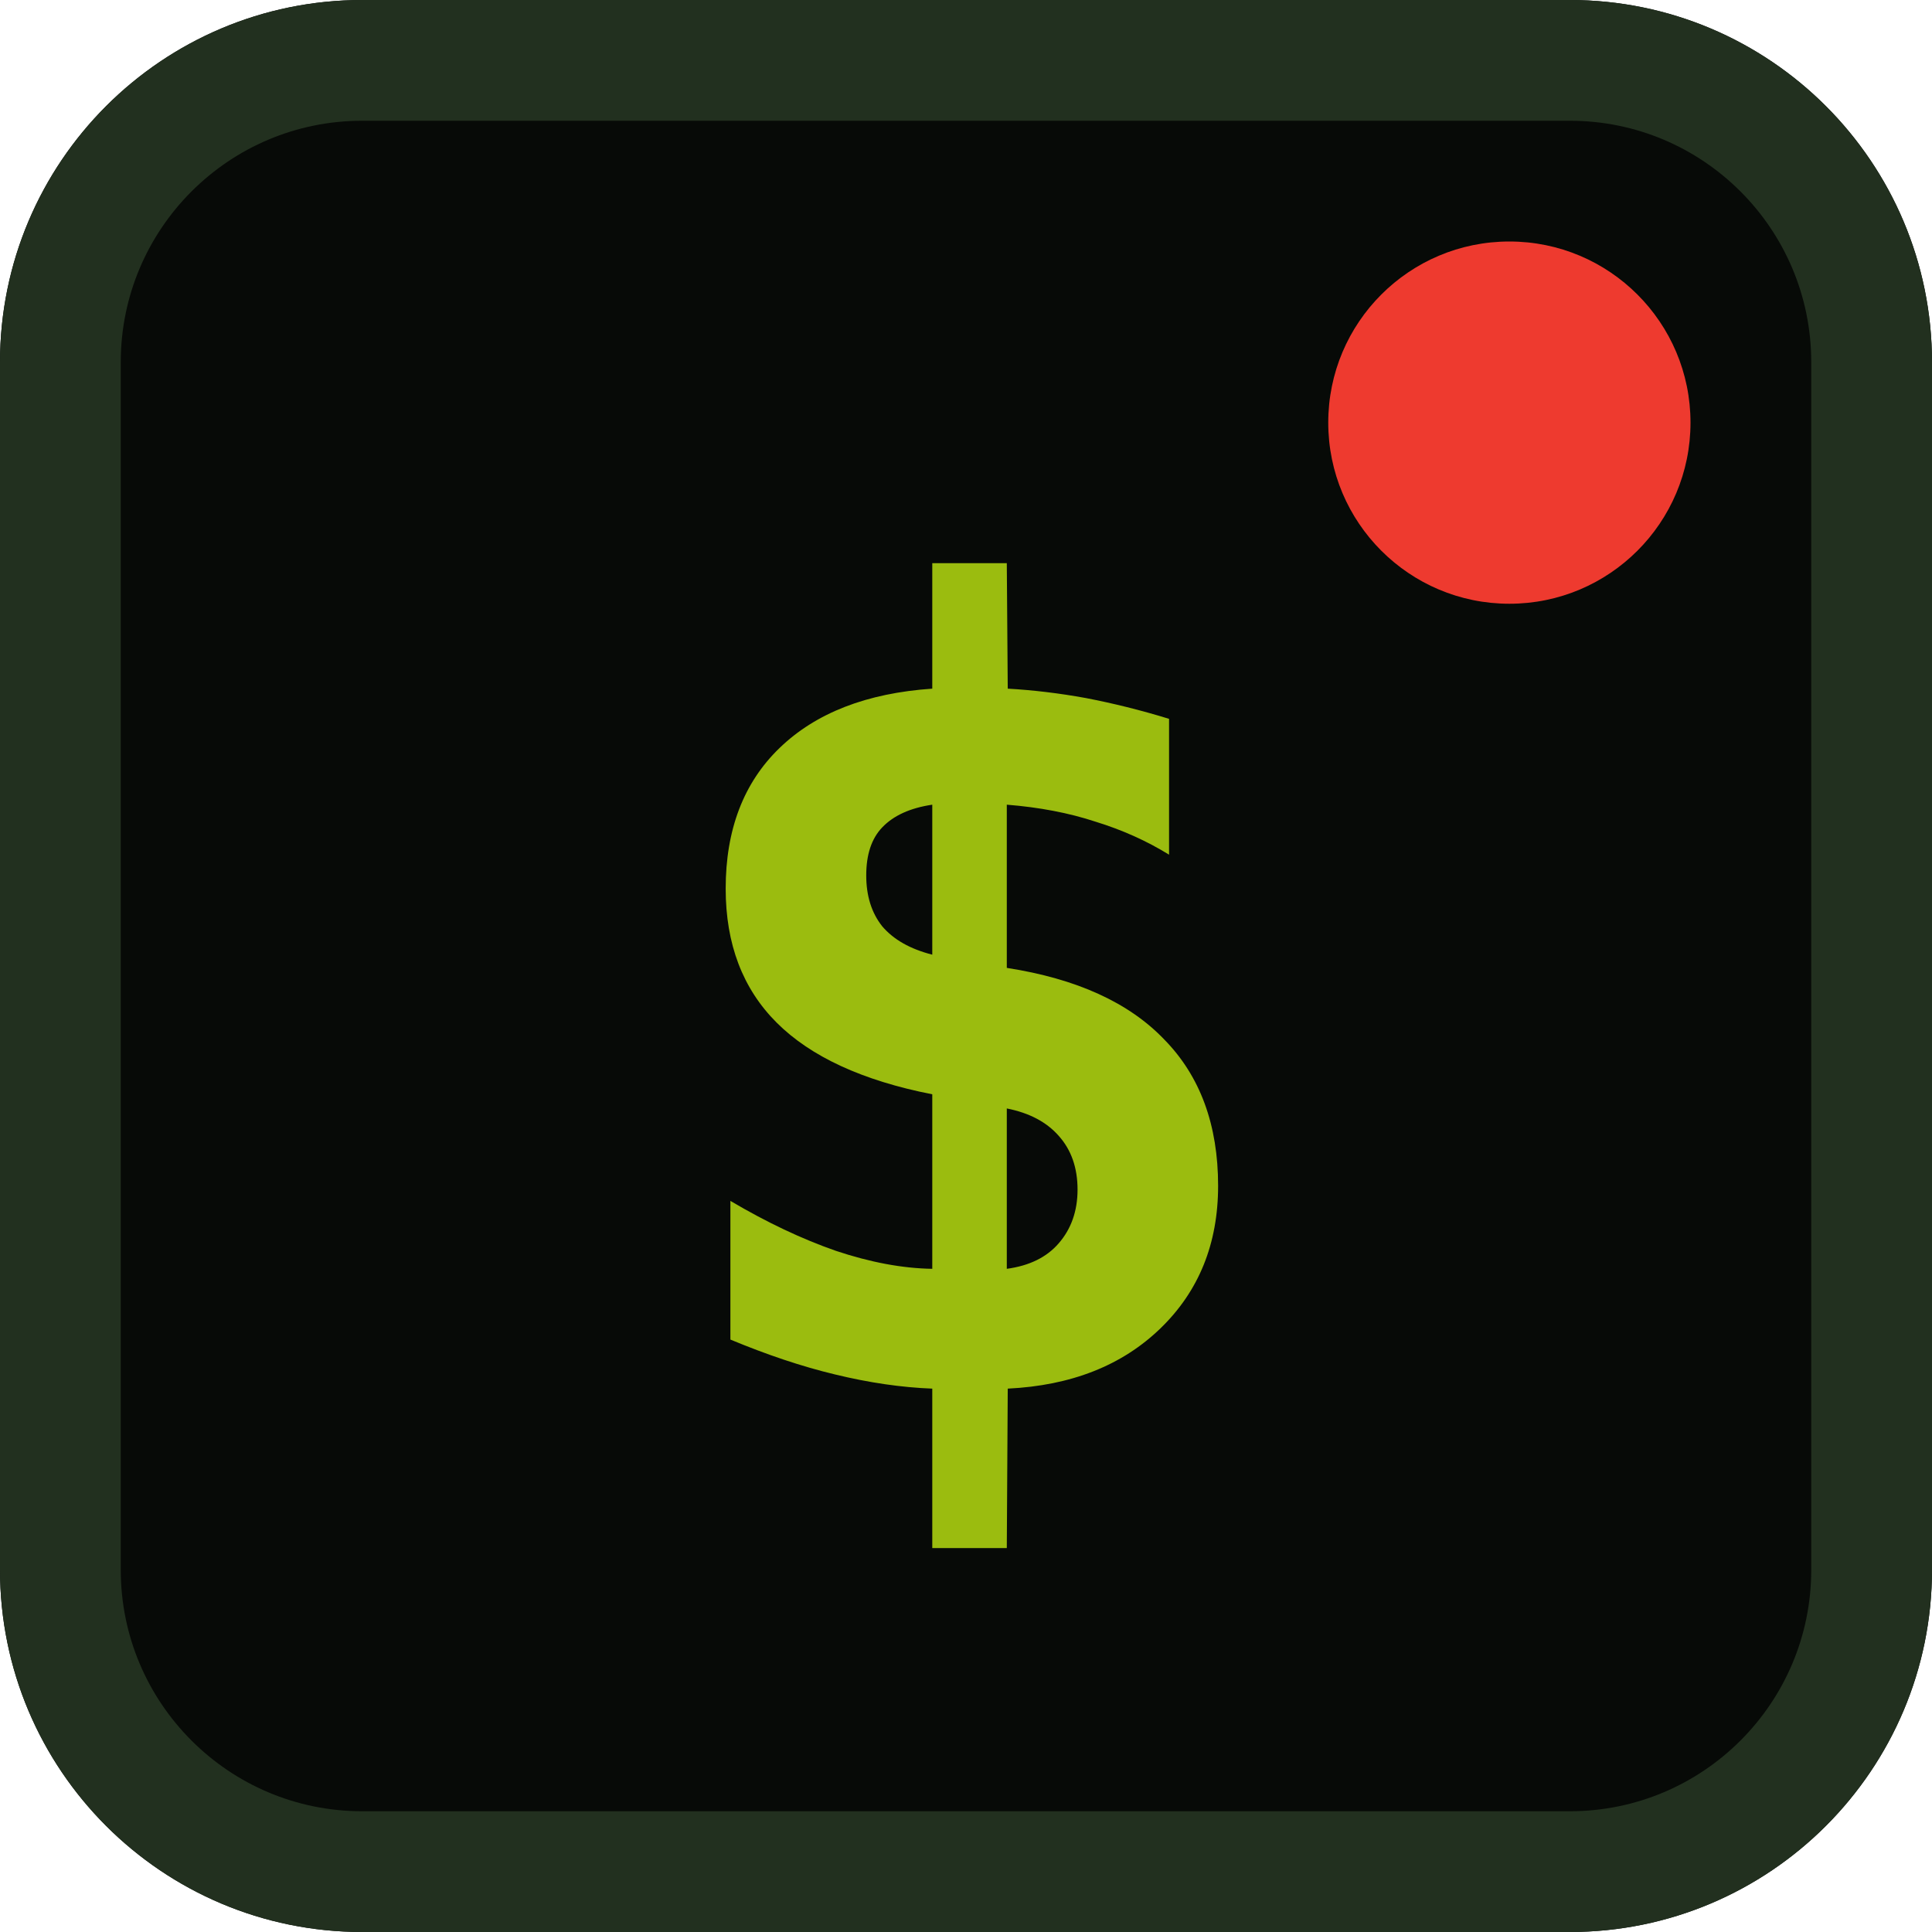
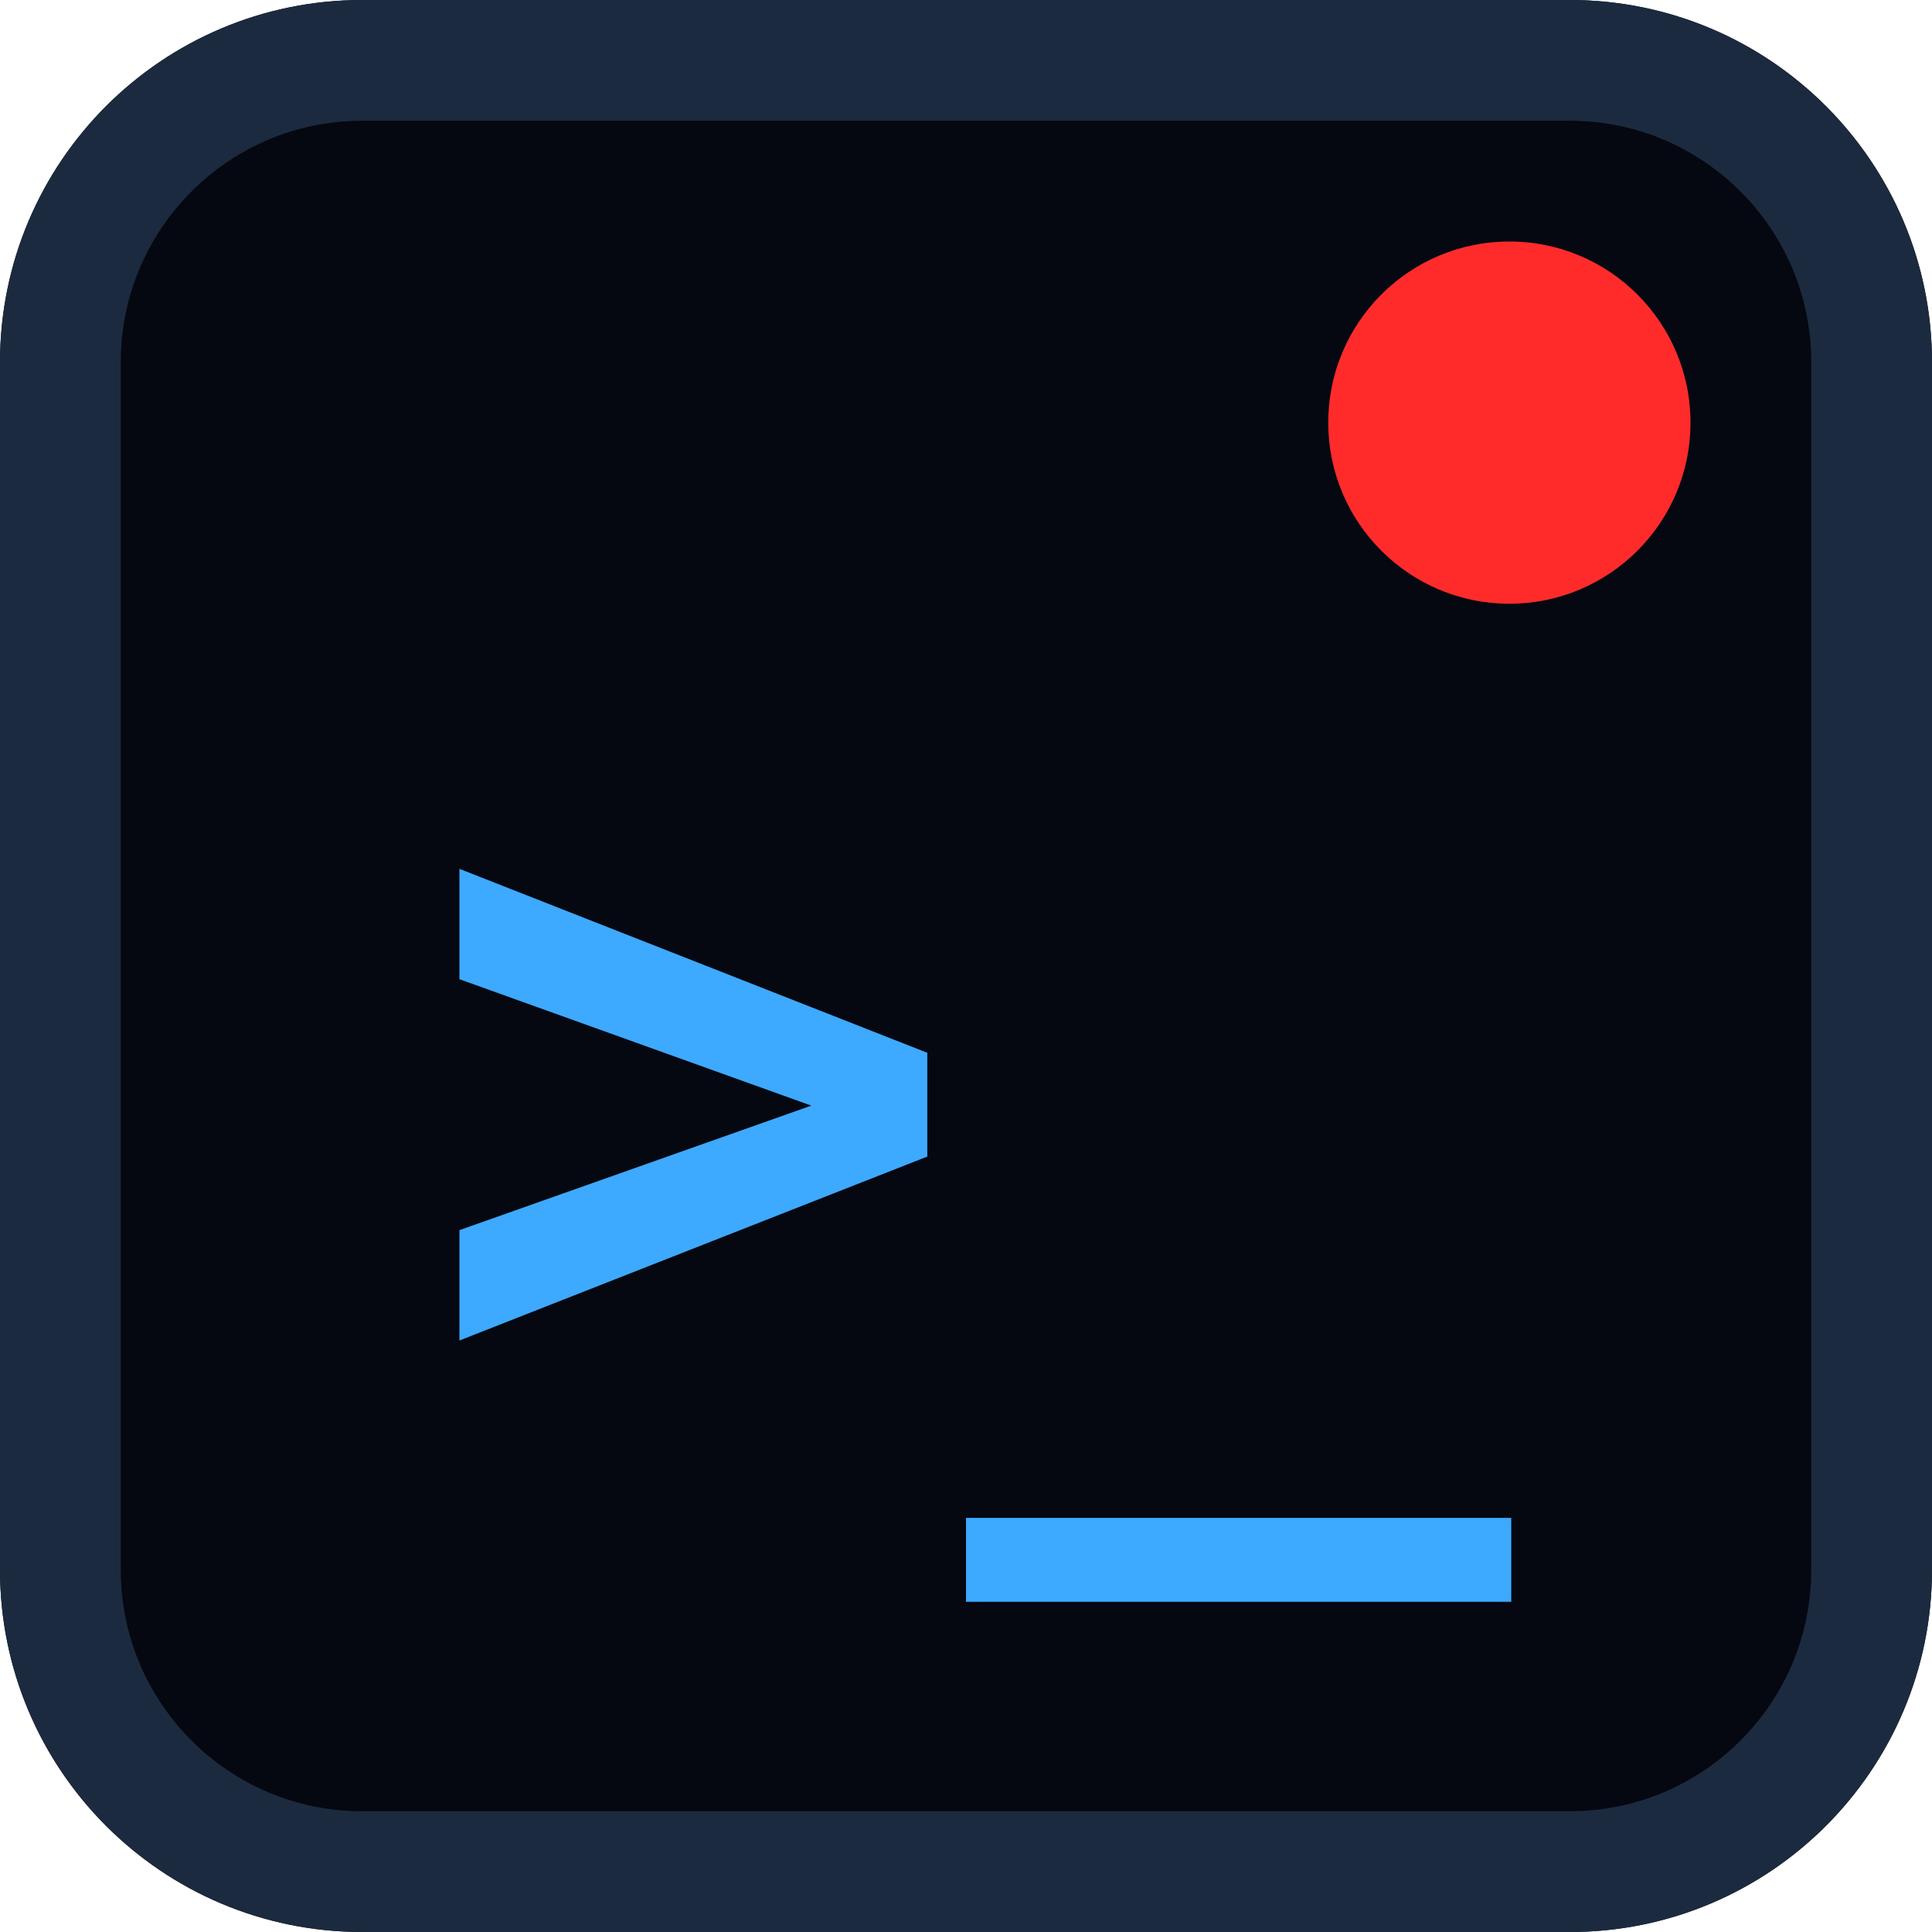
<svg xmlns="http://www.w3.org/2000/svg" viewBox="0 0 32 32">
-   <rect width="32" height="32" rx="6" fill="#070a07" />
-   <rect x="1" y="1" width="30" height="30" rx="5" fill="none" stroke="#22301f" stroke-width="2" />
-   <text x="16" y="23" font-family="monospace" font-size="18" font-weight="700" fill="#9bbc0f" text-anchor="middle">$</text>
-   <circle cx="25" cy="7" r="3" fill="#ee3a2f" />
+   <rect width="32" height="32" rx="6" fill="#050810" />
+   <rect x="1" y="1" width="30" height="30" rx="5" fill="none" stroke="#1c2a3f" stroke-width="2" />
+   <text x="16" y="23" font-family="monospace" font-size="15" font-weight="700" fill="#3da9ff" text-anchor="middle">&gt;_</text>
+   <circle cx="25" cy="7" r="3" fill="#ff2b2b" />
</svg>
